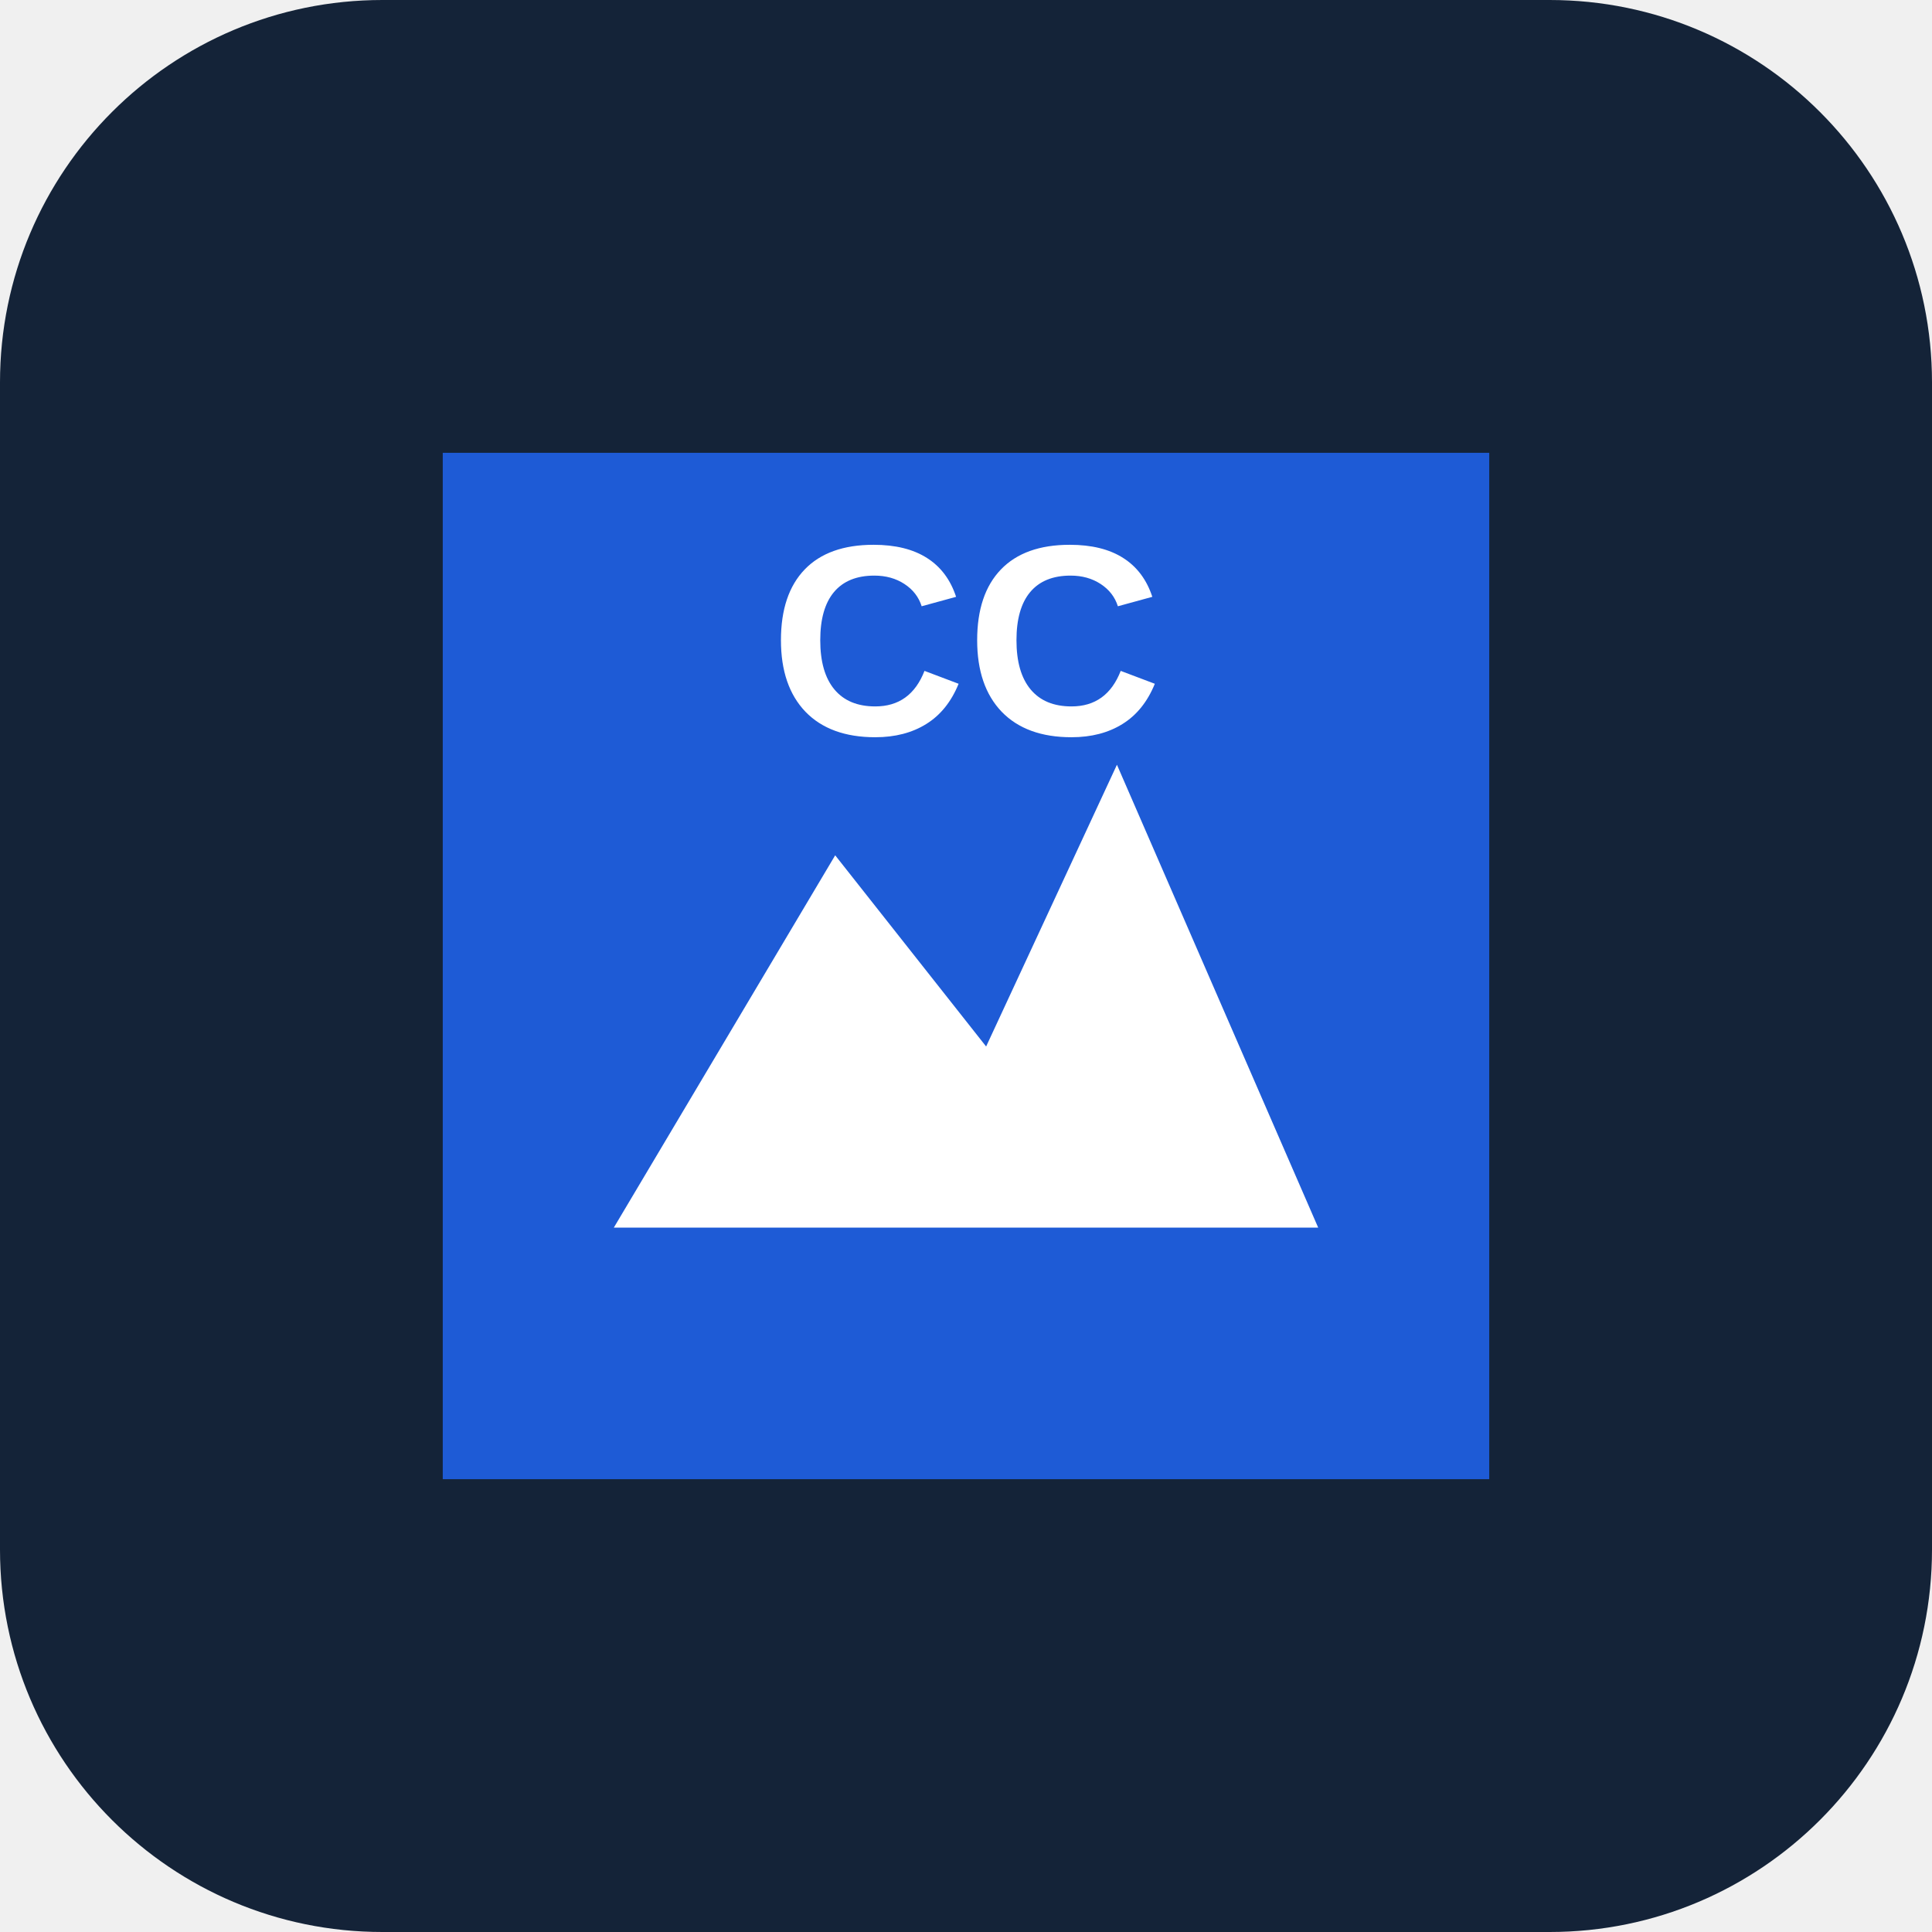
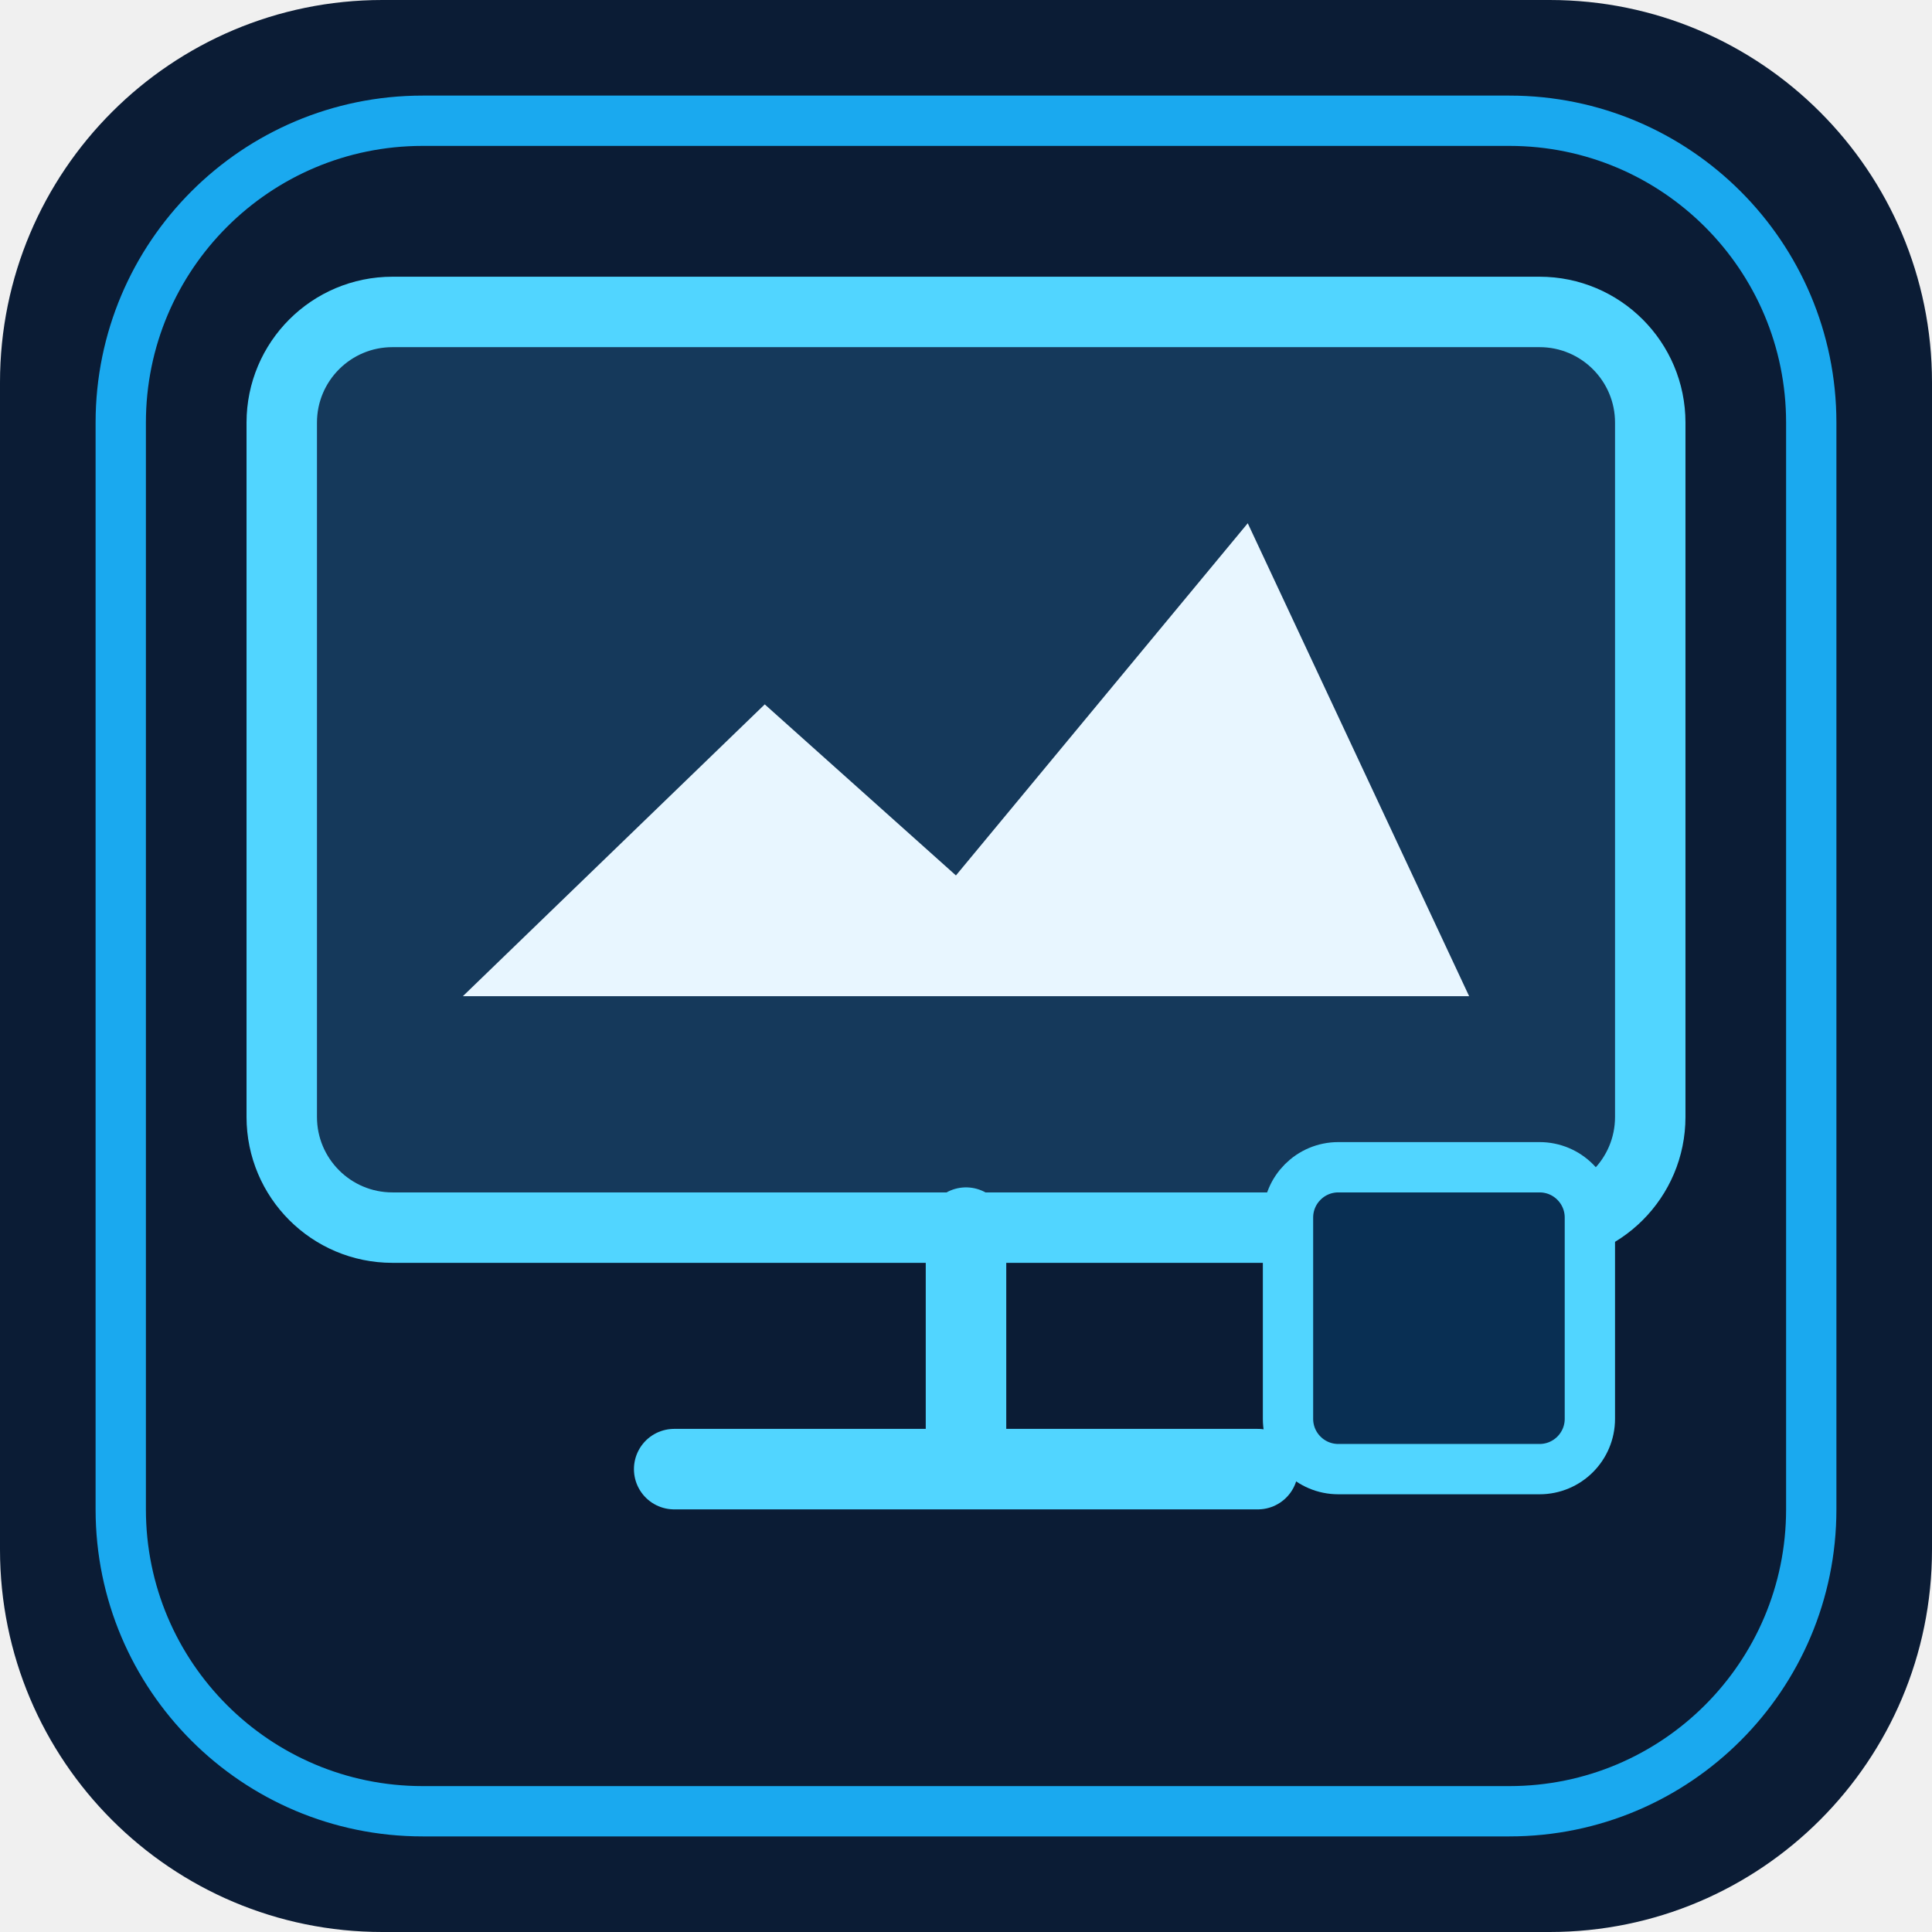
<svg xmlns="http://www.w3.org/2000/svg" viewBox="0 0 192 192">
-   <rect width="192" height="192" rx="38" fill="#142338" />
-   <path d="M44 45h104v102H44z" rx="14" fill="#1e5bd6" />
-   <path d="M61 122l22-37 15 19 13-28 20 46z" fill="#fff" />
-   <text x="96" y="73" text-anchor="middle" font-family="Arial,sans-serif" font-size="27" font-weight="bold" fill="#fff">CC</text>
+   <rect width="192" height="192" rx="38" fill="#0b1c35" />
+   <rect x="12" y="12" width="168" height="168" rx="30" fill="none" stroke="#1aa9ef" stroke-width="5" />
+   <rect x="28" y="31" width="136" height="91" rx="11" fill="#15395b" stroke="#51d5ff" stroke-width="7" />
+   <path d="M67 146H125M96 122V146" stroke="#51d5ff" stroke-width="8" stroke-linecap="round" />
+   <path d="M46 99L76 70L95 87L124 52L146 99Z" fill="#e8f6ff" />
+   <rect x="128" y="116" width="30" height="30" rx="5" fill="#092f53" stroke="#51d5ff" stroke-width="5" />
</svg>
